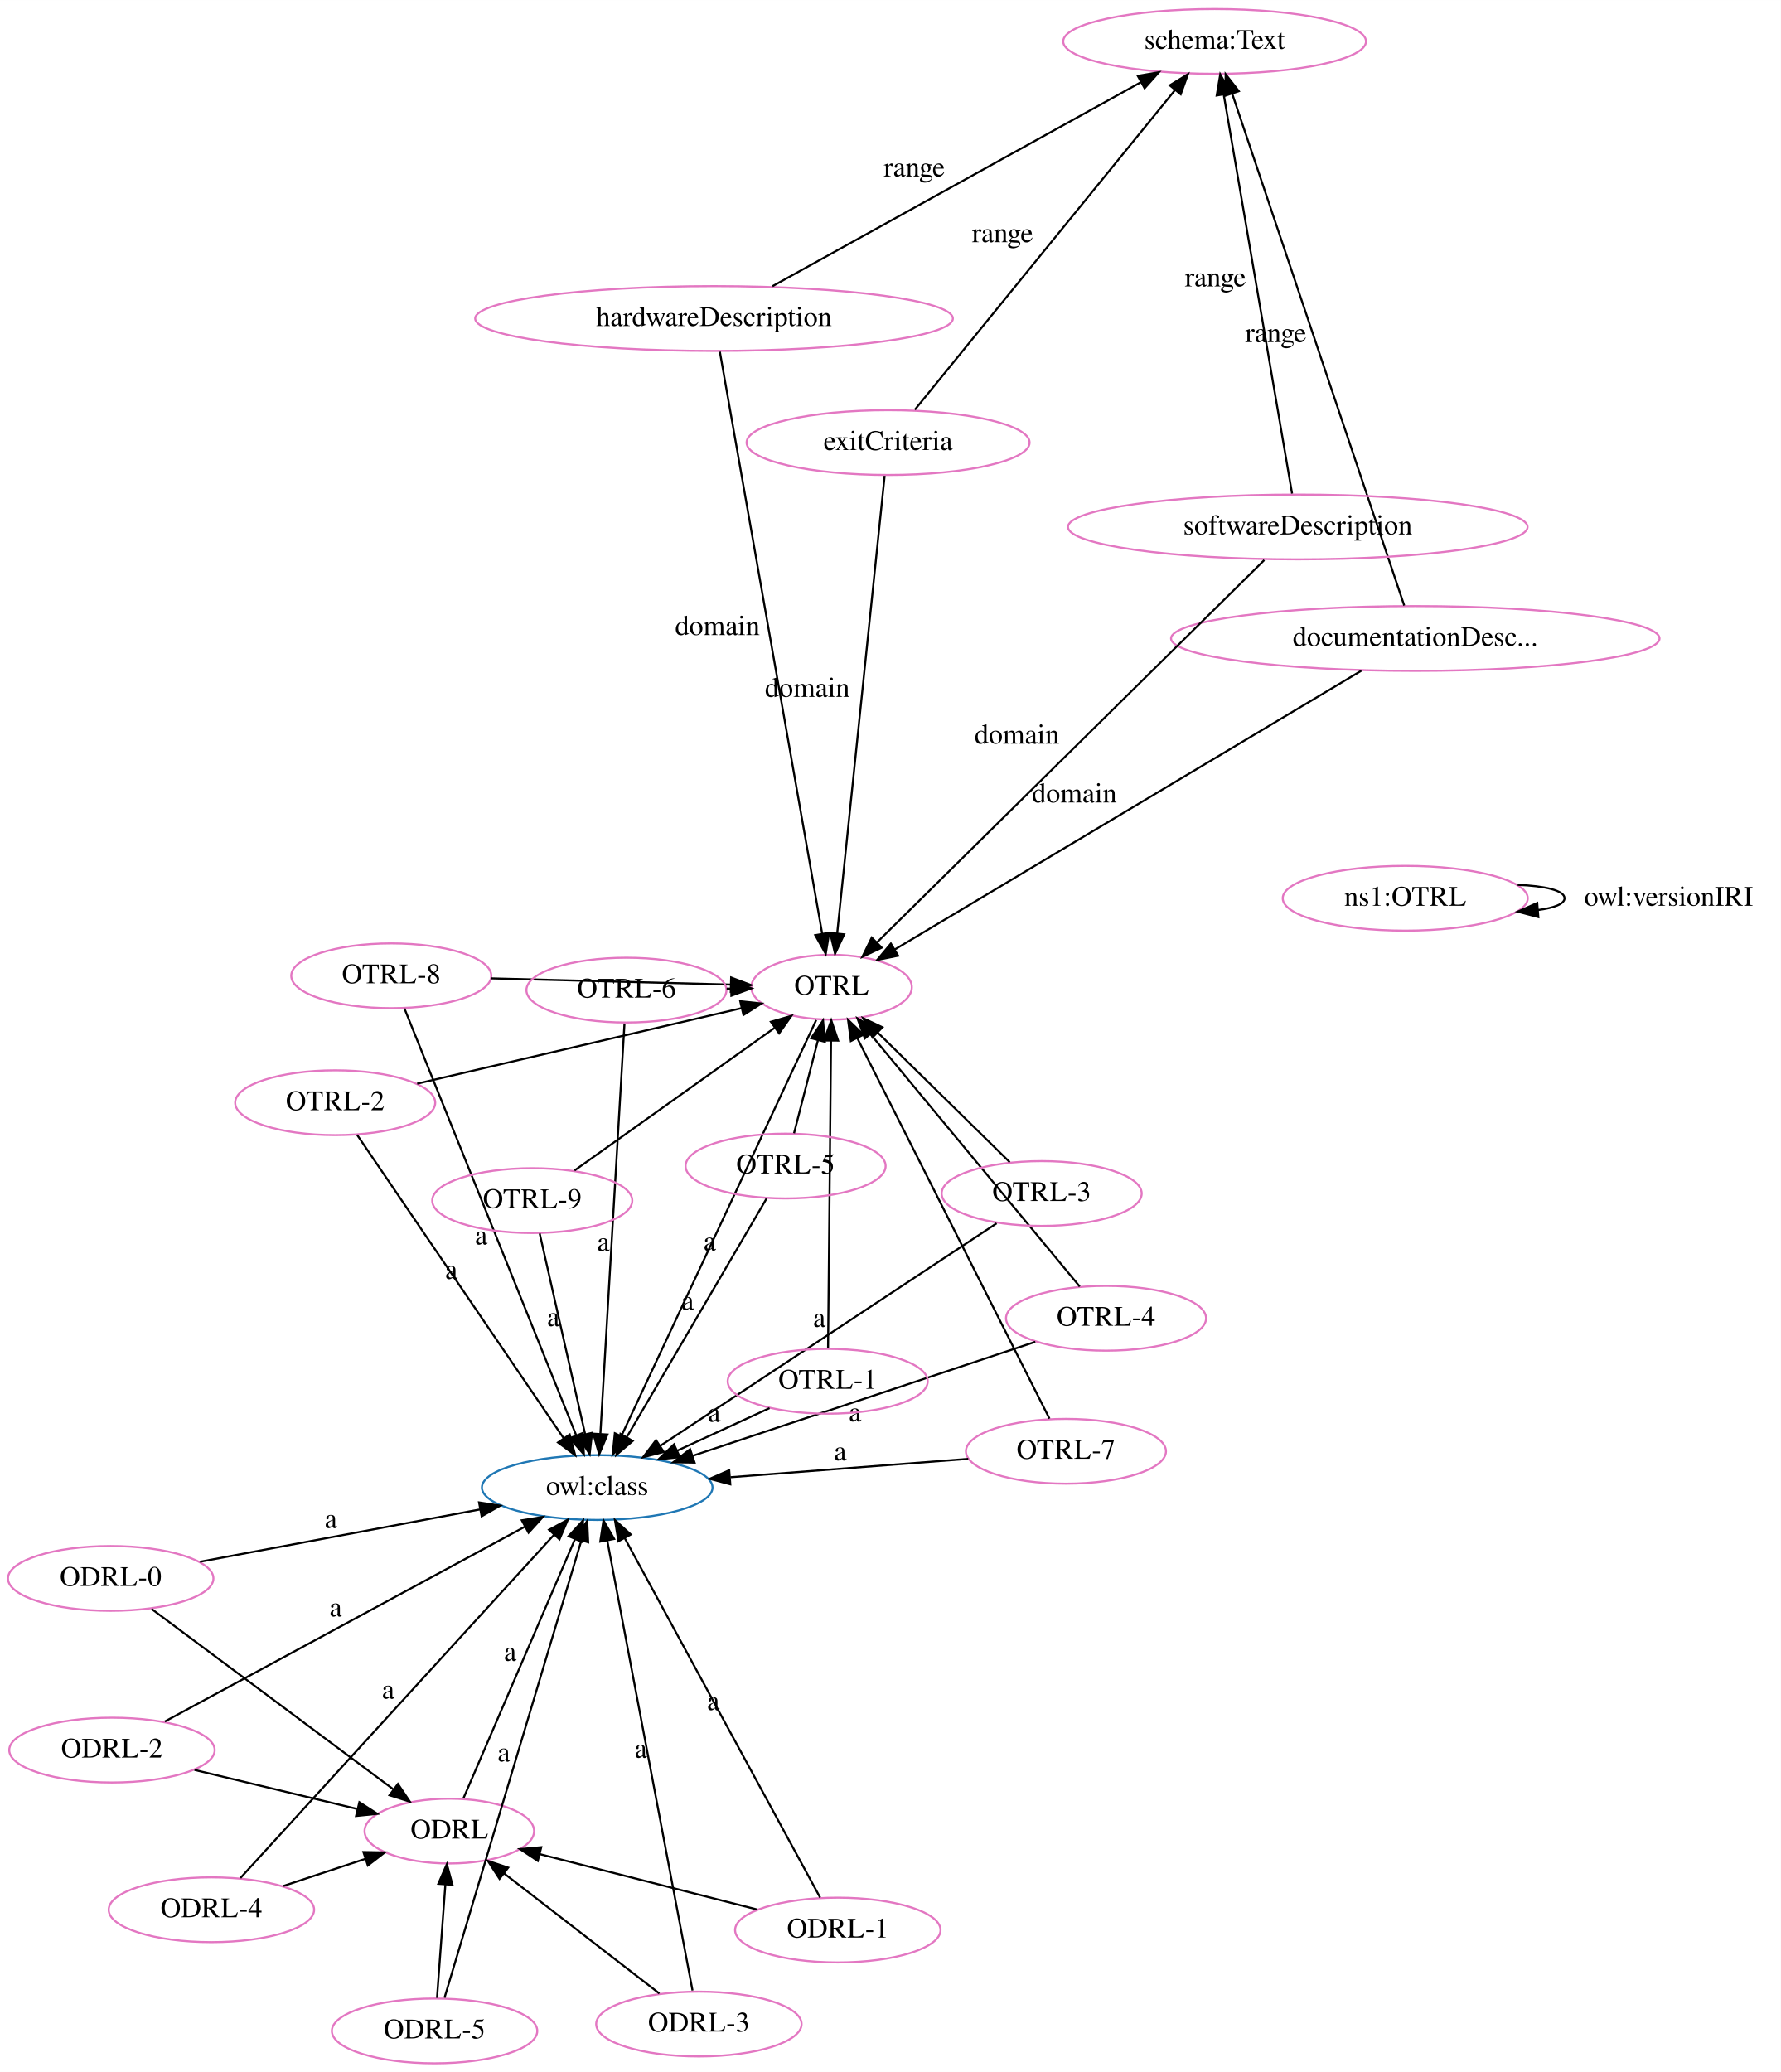
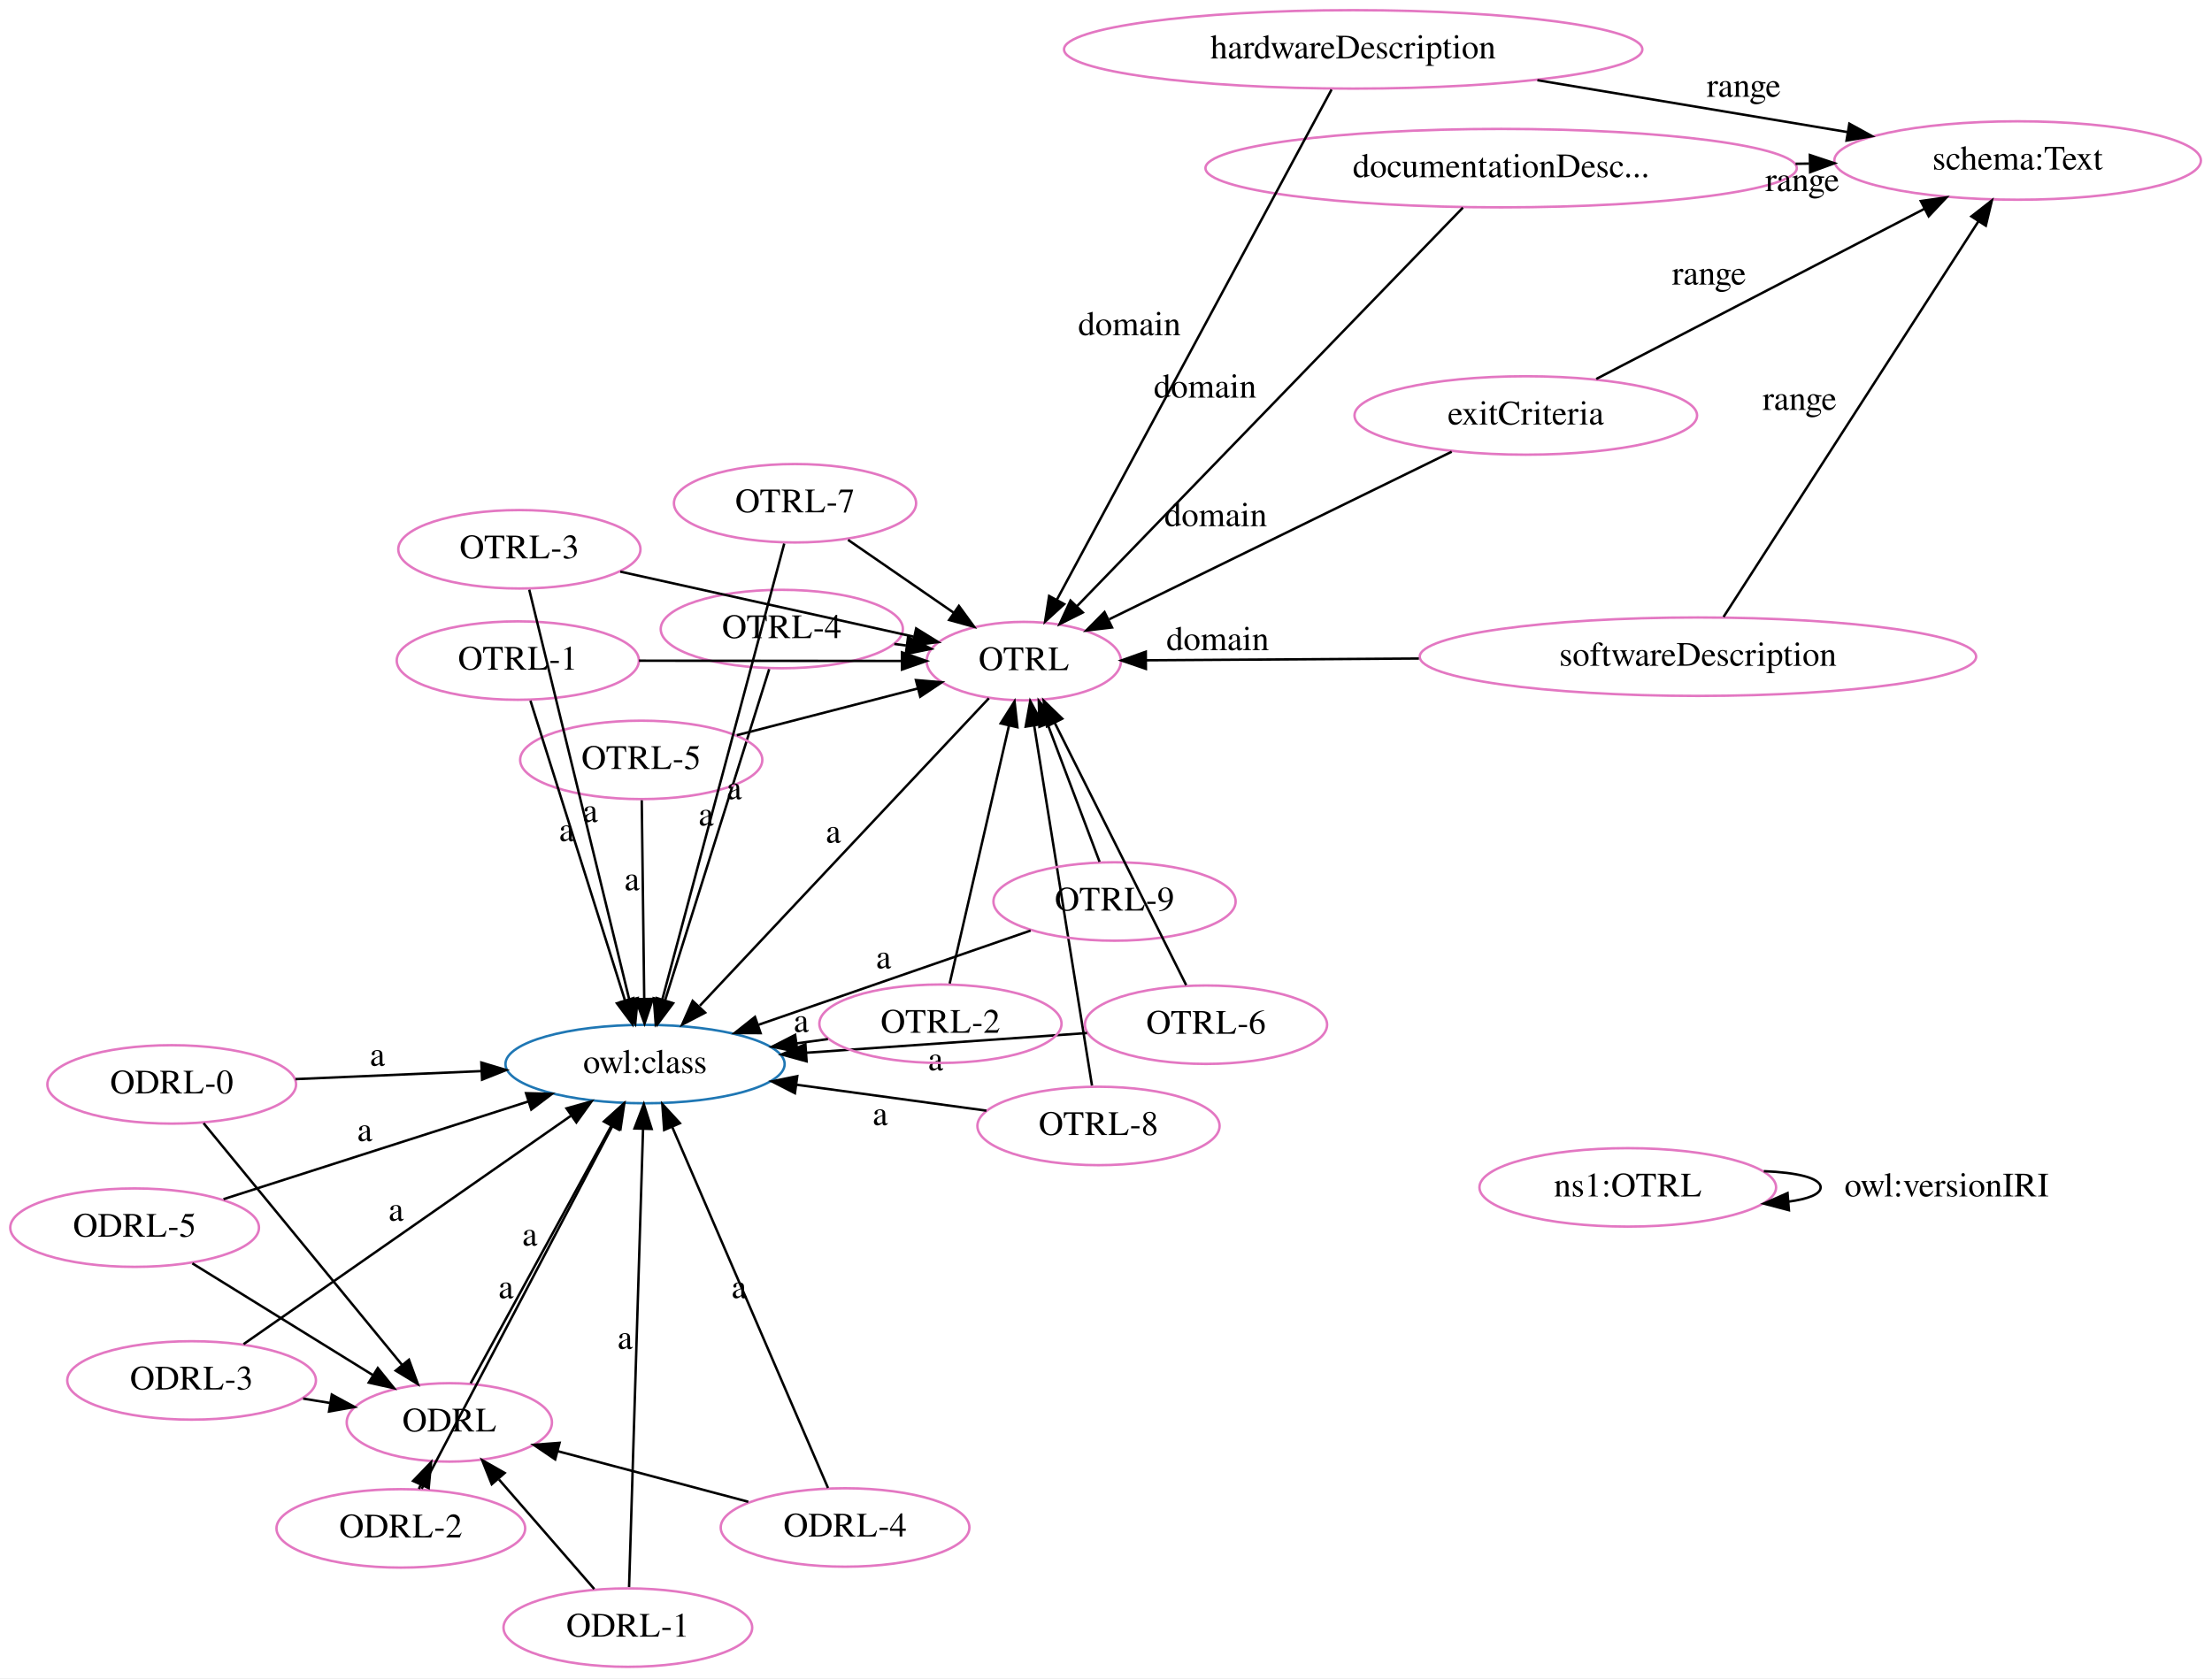
- <svg xmlns="http://www.w3.org/2000/svg" width="881pt" height="1025pt" viewBox="0.00 0.00 881.05 1025.00">
-   <g id="graph0" class="graph" transform="scale(1 1) rotate(0) translate(4 1021)">
-     <polygon fill="white" stroke="transparent" points="-4,4 -4,-1021 877.05,-1021 877.05,4 -4,4" />
+ <svg xmlns="http://www.w3.org/2000/svg" width="904pt" height="686pt" viewBox="0.00 0.00 904.00 686.00">
+   <g id="graph0" class="graph" transform="scale(1 1) rotate(0) translate(4 682)">
+     <polygon fill="white" stroke="transparent" points="-4,4 -4,-682 900,-682 900,4 -4,4" />
    <g id="node1" class="node">
-       <ellipse fill="none" stroke="#1f77b4" cx="291.47" cy="-285.12" rx="57.05" ry="16.03" />
-       <text text-anchor="middle" x="291.47" y="-281.42" font-family="Times,serif" font-size="14.00">owl:class</text>
+       <ellipse fill="none" stroke="#e377c2" cx="179.63" cy="-100.57" rx="41.94" ry="16.03" />
+       <text text-anchor="middle" x="179.63" y="-96.87" font-family="Times,serif" font-size="14.00">ODRL</text>
+     </g>
+     <g id="node3" class="node">
+       <ellipse fill="none" stroke="#1f77b4" cx="259.62" cy="-247.05" rx="57.05" ry="16.03" />
+       <text text-anchor="middle" x="259.62" y="-243.35" font-family="Times,serif" font-size="14.00">owl:class</text>
+     </g>
+     <g id="edge25" class="edge">
+       <path fill="none" stroke="black" d="M188.34,-116.52C202.15,-141.81 229.19,-191.34 245.71,-221.58" />
+       <polygon fill="black" stroke="black" points="242.81,-223.57 250.67,-230.67 248.95,-220.21 242.81,-223.57" />
+       <text text-anchor="middle" x="212.53" y="-172.85" font-family="Times,serif" font-size="14.00">a</text>
    </g>
    <g id="node2" class="node">
-       <ellipse fill="none" stroke="#e377c2" cx="407.42" cy="-532.63" rx="39.7" ry="16.03" />
-       <text text-anchor="middle" x="407.42" y="-528.93" font-family="Times,serif" font-size="14.00">OTRL</text>
+       <ellipse fill="none" stroke="#e377c2" cx="414.41" cy="-411.77" rx="39.7" ry="16.03" />
+       <text text-anchor="middle" x="414.41" y="-408.07" font-family="Times,serif" font-size="14.00">OTRL</text>
+     </g>
+     <g id="edge35" class="edge">
+       <path fill="none" stroke="black" d="M400.13,-396.57C373.1,-367.81 314.32,-305.26 282.01,-270.88" />
+       <polygon fill="black" stroke="black" points="284.17,-268.07 274.78,-263.18 279.07,-272.86 284.17,-268.07" />
+       <text text-anchor="middle" x="336.57" y="-337.52" font-family="Times,serif" font-size="14.00">a</text>
+     </g>
+     <g id="node4" class="node">
+       <ellipse fill="none" stroke="#e377c2" cx="820.56" cy="-616.39" rx="74.91" ry="16.03" />
+       <text text-anchor="middle" x="820.56" y="-612.69" font-family="Times,serif" font-size="14.00">schema:Text</text>
+     </g>
+     <g id="node5" class="node">
+       <ellipse fill="none" stroke="#e377c2" cx="609.48" cy="-613.27" rx="120.83" ry="16.03" />
+       <text text-anchor="middle" x="609.48" y="-609.57" font-family="Times,serif" font-size="14.00">documentationDesc...</text>
+     </g>
+     <g id="edge24" class="edge">
+       <path fill="none" stroke="black" d="M593.85,-597.12C559.2,-561.32 475.86,-475.25 436.16,-434.23" />
+       <polygon fill="black" stroke="black" points="438.52,-431.64 429.05,-426.89 433.49,-436.51 438.52,-431.64" />
+       <text text-anchor="middle" x="488.5" y="-519.48" font-family="Times,serif" font-size="14.00">domain</text>
+     </g>
+     <g id="edge22" class="edge">
+       <path fill="none" stroke="black" d="M729.82,-615.05C731.66,-615.07 733.5,-615.1 735.34,-615.13" />
+       <polygon fill="black" stroke="black" points="735.66,-618.63 745.71,-615.28 735.77,-611.63 735.66,-618.63" />
+       <text text-anchor="middle" x="732.58" y="-603.89" font-family="Times,serif" font-size="14.00">range</text>
+     </g>
+     <g id="node6" class="node">
+       <ellipse fill="none" stroke="#e377c2" cx="315.51" cy="-424.87" rx="49.49" ry="16.03" />
+       <text text-anchor="middle" x="315.51" y="-421.17" font-family="Times,serif" font-size="14.00">OTRL-4</text>
+     </g>
+     <g id="edge7" class="edge">
+       <path fill="none" stroke="black" d="M361.49,-418.78C363.06,-418.57 364.64,-418.36 366.22,-418.15" />
+       <polygon fill="black" stroke="black" points="367.1,-421.57 376.55,-416.79 366.18,-414.63 367.1,-421.57" />
+     </g>
+     <g id="edge2" class="edge">
+       <path fill="none" stroke="black" d="M310.35,-408.46C300.62,-377.5 279.47,-310.23 267.79,-273.05" />
+       <polygon fill="black" stroke="black" points="271.1,-271.91 264.76,-263.42 264.42,-274.01 271.1,-271.91" />
+       <text text-anchor="middle" x="284.57" y="-344.56" font-family="Times,serif" font-size="14.00">a</text>
+     </g>
+     <g id="node7" class="node">
+       <ellipse fill="none" stroke="#e377c2" cx="51.02" cy="-180.18" rx="50.82" ry="16.03" />
+       <text text-anchor="middle" x="51.02" y="-176.48" font-family="Times,serif" font-size="14.00">ODRL-5</text>
+     </g>
+     <g id="edge32" class="edge">
+       <path fill="none" stroke="black" d="M74.61,-165.58C95.35,-152.74 125.69,-133.95 148.44,-119.88" />
+       <polygon fill="black" stroke="black" points="150.39,-122.78 157.05,-114.54 146.71,-116.83 150.39,-122.78" />
+     </g>
+     <g id="edge4" class="edge">
+       <path fill="none" stroke="black" d="M87.35,-191.83C121.86,-202.89 173.94,-219.58 211.8,-231.72" />
+       <polygon fill="black" stroke="black" points="210.99,-235.14 221.58,-234.86 213.13,-228.47 210.99,-235.14" />
+       <text text-anchor="middle" x="145.08" y="-215.57" font-family="Times,serif" font-size="14.00">a</text>
+     </g>
+     <g id="node8" class="node">
+       <ellipse fill="none" stroke="#e377c2" cx="619.56" cy="-512.17" rx="70.01" ry="16.03" />
+       <text text-anchor="middle" x="619.56" y="-508.47" font-family="Times,serif" font-size="14.00">exitCriteria</text>
+     </g>
+     <g id="edge18" class="edge">
+       <path fill="none" stroke="black" d="M589.29,-497.36C551.99,-479.1 488.74,-448.15 449.4,-428.9" />
+       <polygon fill="black" stroke="black" points="450.46,-425.52 439.94,-424.27 447.39,-431.81 450.46,-425.52" />
+       <text text-anchor="middle" x="492.85" y="-466.93" font-family="Times,serif" font-size="14.00">domain</text>
+     </g>
+     <g id="edge34" class="edge">
+       <path fill="none" stroke="black" d="M648.36,-527.1C683.63,-545.39 743.49,-576.43 782.52,-596.67" />
+       <polygon fill="black" stroke="black" points="781,-599.82 791.49,-601.31 784.22,-593.6 781,-599.82" />
+       <text text-anchor="middle" x="694.44" y="-565.69" font-family="Times,serif" font-size="14.00">range</text>
+     </g>
+     <g id="node9" class="node">
+       <ellipse fill="none" stroke="#e377c2" cx="661.24" cy="-196.64" rx="60.62" ry="16.03" />
+       <text text-anchor="middle" x="661.24" y="-192.94" font-family="Times,serif" font-size="14.00">ns1:OTRL</text>
+     </g>
+     <g id="edge29" class="edge">
+       <path fill="none" stroke="black" d="M716.84,-203.27C730.17,-202.75 740.05,-200.54 740.05,-196.64 740.05,-193.81 734.83,-191.86 726.87,-190.81" />
+       <polygon fill="black" stroke="black" points="727.09,-187.32 716.84,-190.01 726.53,-194.3 727.09,-187.32" />
+       <text text-anchor="middle" x="791.55" y="-192.94" font-family="Times,serif" font-size="14.00">owl:versionIRI</text>
+     </g>
+     <g id="node10" class="node">
+       <ellipse fill="none" stroke="#e377c2" cx="689.91" cy="-413.57" rx="113.69" ry="16.03" />
+       <text text-anchor="middle" x="689.91" y="-409.87" font-family="Times,serif" font-size="14.00">softwareDescription</text>
+     </g>
+     <g id="edge37" class="edge">
+       <path fill="none" stroke="black" d="M575.87,-412.83C537.03,-412.57 495.6,-412.3 464.44,-412.1" />
+       <polygon fill="black" stroke="black" points="464.3,-408.6 454.28,-412.03 464.26,-415.6 464.3,-408.6" />
+       <text text-anchor="middle" x="493.65" y="-416.26" font-family="Times,serif" font-size="14.00">domain</text>
+     </g>
+     <g id="edge19" class="edge">
+       <path fill="none" stroke="black" d="M700.38,-429.83C723.17,-465.21 777.4,-549.39 804.53,-591.5" />
+       <polygon fill="black" stroke="black" points="801.68,-593.54 810.04,-600.06 807.56,-589.75 801.68,-593.54" />
+       <text text-anchor="middle" x="731.46" y="-514.46" font-family="Times,serif" font-size="14.00">range</text>
+     </g>
+     <g id="node11" class="node">
+       <ellipse fill="none" stroke="#e377c2" cx="258.06" cy="-371.38" rx="49.49" ry="16.03" />
+       <text text-anchor="middle" x="258.06" y="-367.68" font-family="Times,serif" font-size="14.00">OTRL-5</text>
+     </g>
+     <g id="edge31" class="edge">
+       <path fill="none" stroke="black" d="M297.11,-381.47C319.57,-387.27 347.82,-394.57 370.98,-400.55" />
+       <polygon fill="black" stroke="black" points="370.33,-404 380.89,-403.11 372.08,-397.22 370.33,-404" />
+     </g>
+     <g id="edge27" class="edge">
+       <path fill="none" stroke="black" d="M258.27,-354.87C258.53,-334.16 258.97,-298.37 259.28,-273.74" />
+       <polygon fill="black" stroke="black" points="262.78,-273.67 259.41,-263.63 255.78,-273.58 262.78,-273.67" />
+       <text text-anchor="middle" x="254.27" y="-318.11" font-family="Times,serif" font-size="14.00">a</text>
+     </g>
+     <g id="node12" class="node">
+       <ellipse fill="none" stroke="#e377c2" cx="341.36" cy="-57.62" rx="50.82" ry="16.03" />
+       <text text-anchor="middle" x="341.36" y="-53.92" font-family="Times,serif" font-size="14.00">ODRL-4</text>
+     </g>
+     <g id="edge23" class="edge">
+       <path fill="none" stroke="black" d="M301.8,-68.13C278.21,-74.39 248.21,-82.36 223.84,-88.83" />
+       <polygon fill="black" stroke="black" points="222.89,-85.46 214.12,-91.41 224.69,-92.22 222.89,-85.46" />
+     </g>
+     <g id="edge28" class="edge">
+       <path fill="none" stroke="black" d="M334.39,-73.77C320.19,-106.68 287.8,-181.74 270.69,-221.4" />
+       <polygon fill="black" stroke="black" points="267.43,-220.1 266.68,-230.67 273.86,-222.88 267.43,-220.1" />
+       <text text-anchor="middle" x="298.04" y="-151.39" font-family="Times,serif" font-size="14.00">a</text>
+     </g>
+     <g id="node13" class="node">
+       <ellipse fill="none" stroke="#e377c2" cx="320.91" cy="-476.29" rx="49.49" ry="16.03" />
+       <text text-anchor="middle" x="320.91" y="-472.59" font-family="Times,serif" font-size="14.00">OTRL-7</text>
+     </g>
+     <g id="edge30" class="edge">
+       <path fill="none" stroke="black" d="M342.59,-461.32C355.46,-452.45 371.92,-441.09 385.84,-431.49" />
+       <polygon fill="black" stroke="black" points="387.88,-434.33 394.12,-425.77 383.9,-428.57 387.88,-434.33" />
+     </g>
+     <g id="edge9" class="edge">
+       <path fill="none" stroke="black" d="M316.5,-459.8C305.99,-420.48 279.37,-320.92 266.62,-273.26" />
+       <polygon fill="black" stroke="black" points="269.95,-272.14 263.98,-263.39 263.19,-273.95 269.95,-272.14" />
+       <text text-anchor="middle" x="296.06" y="-355.33" font-family="Times,serif" font-size="14.00">a</text>
+     </g>
+     <g id="node14" class="node">
+       <ellipse fill="none" stroke="#e377c2" cx="444.93" cy="-221.75" rx="49.49" ry="16.03" />
+       <text text-anchor="middle" x="444.93" y="-218.05" font-family="Times,serif" font-size="14.00">OTRL-8</text>
+     </g>
+     <g id="edge3" class="edge">
+       <path fill="none" stroke="black" d="M442.27,-238.28C436.97,-271.28 425.04,-345.58 418.65,-385.39" />
+       <polygon fill="black" stroke="black" points="415.17,-384.99 417.04,-395.42 422.08,-386.1 415.17,-384.99" />
+     </g>
+     <g id="edge13" class="edge">
+       <path fill="none" stroke="black" d="M399.12,-228C375.65,-231.21 346.75,-235.15 321.35,-238.62" />
+       <polygon fill="black" stroke="black" points="320.87,-235.15 311.44,-239.97 321.82,-242.09 320.87,-235.15" />
+       <text text-anchor="middle" x="355.73" y="-222.11" font-family="Times,serif" font-size="14.00">a</text>
+     </g>
+     <g id="node15" class="node">
+       <ellipse fill="none" stroke="#e377c2" cx="252.59" cy="-16.69" rx="50.82" ry="16.03" />
+       <text text-anchor="middle" x="252.59" y="-12.99" font-family="Times,serif" font-size="14.00">ODRL-1</text>
+     </g>
+     <g id="edge10" class="edge">
+       <path fill="none" stroke="black" d="M238.86,-32.47C227.89,-45.08 212.35,-62.95 199.93,-77.23" />
+       <polygon fill="black" stroke="black" points="196.97,-75.3 193.05,-85.14 202.25,-79.9 196.97,-75.3" />
+     </g>
+     <g id="edge14" class="edge">
+       <path fill="none" stroke="black" d="M253.09,-33.26C254.3,-72.69 257.34,-172.39 258.8,-220.41" />
+       <polygon fill="black" stroke="black" points="255.31,-220.74 259.11,-230.63 262.31,-220.53 255.31,-220.74" />
+       <text text-anchor="middle" x="251.45" y="-130.63" font-family="Times,serif" font-size="14.00">a</text>
+     </g>
+     <g id="node16" class="node">
+       <ellipse fill="none" stroke="#e377c2" cx="451.49" cy="-313.5" rx="49.49" ry="16.03" />
+       <text text-anchor="middle" x="451.49" y="-309.8" font-family="Times,serif" font-size="14.00">OTRL-9</text>
+     </g>
+     <g id="edge26" class="edge">
+       <path fill="none" stroke="black" d="M445.37,-329.73C439.6,-345.02 430.86,-368.18 424.14,-386" />
+       <polygon fill="black" stroke="black" points="420.8,-384.93 420.54,-395.52 427.35,-387.4 420.8,-384.93" />
    </g>
    <g id="edge33" class="edge">
-       <path fill="none" stroke="black" d="M399.81,-516.39C380.12,-474.35 327.33,-361.68 303.48,-310.74" />
-       <polygon fill="black" stroke="black" points="306.52,-308.99 299.11,-301.42 300.18,-311.96 306.52,-308.99" />
-       <text text-anchor="middle" x="347.14" y="-402.37" font-family="Times,serif" font-size="14.00">a</text>
-     </g>
-     <g id="node3" class="node">
-       <ellipse fill="none" stroke="#e377c2" cx="218.3" cy="-115.16" rx="41.94" ry="16.03" />
-       <text text-anchor="middle" x="218.3" y="-111.46" font-family="Times,serif" font-size="14.00">ODRL</text>
+       <path fill="none" stroke="black" d="M417.19,-301.62C386.19,-290.88 340.29,-274.99 306.02,-263.12" />
+       <polygon fill="black" stroke="black" points="306.83,-259.7 296.24,-259.73 304.54,-266.31 306.83,-259.7" />
+       <text text-anchor="middle" x="357.11" y="-286.17" font-family="Times,serif" font-size="14.00">a</text>
+     </g>
+     <g id="node17" class="node">
+       <ellipse fill="none" stroke="#e377c2" cx="549.02" cy="-661.81" rx="118.17" ry="16.03" />
+       <text text-anchor="middle" x="549.02" y="-658.11" font-family="Times,serif" font-size="14.00">hardwareDescription</text>
+     </g>
+     <g id="edge5" class="edge">
+       <path fill="none" stroke="black" d="M540.19,-645.4C517.22,-602.74 455.5,-488.09 427.98,-436.97" />
+       <polygon fill="black" stroke="black" points="430.92,-435.06 423.1,-427.91 424.76,-438.38 430.92,-435.06" />
+       <text text-anchor="middle" x="457.58" y="-544.99" font-family="Times,serif" font-size="14.00">domain</text>
+     </g>
+     <g id="edge15" class="edge">
+       <path fill="none" stroke="black" d="M624.3,-649.22C663.92,-642.59 712.18,-634.52 750.93,-628.03" />
+       <polygon fill="black" stroke="black" points="751.79,-631.44 761.08,-626.34 750.64,-624.54 751.79,-631.44" />
+       <text text-anchor="middle" x="708.61" y="-642.43" font-family="Times,serif" font-size="14.00">range</text>
+     </g>
+     <g id="node18" class="node">
+       <ellipse fill="none" stroke="#e377c2" cx="159.81" cy="-57.25" rx="50.82" ry="16.03" />
+       <text text-anchor="middle" x="159.81" y="-53.55" font-family="Times,serif" font-size="14.00">ODRL-2</text>
+     </g>
+     <g id="edge11" class="edge">
+       <path fill="none" stroke="black" d="M167.19,-73.38C167.44,-73.94 167.7,-74.5 167.96,-75.06" />
+       <polygon fill="black" stroke="black" points="164.83,-76.64 172.18,-84.28 171.2,-73.73 164.83,-76.64" />
+     </g>
+     <g id="edge16" class="edge">
+       <path fill="none" stroke="black" d="M168.32,-73.44C185.7,-106.49 225.4,-181.99 246.26,-221.65" />
+       <polygon fill="black" stroke="black" points="243.38,-223.69 251.13,-230.91 249.57,-220.43 243.38,-223.69" />
+       <text text-anchor="middle" x="202.79" y="-151.34" font-family="Times,serif" font-size="14.00">a</text>
+     </g>
+     <g id="node19" class="node">
+       <ellipse fill="none" stroke="#e377c2" cx="488.87" cy="-263.14" rx="49.49" ry="16.03" />
+       <text text-anchor="middle" x="488.87" y="-259.44" font-family="Times,serif" font-size="14.00">OTRL-6</text>
+     </g>
+     <g id="edge6" class="edge">
+       <path fill="none" stroke="black" d="M480.76,-279.33C467.84,-305.13 442.46,-355.77 427.11,-386.41" />
+       <polygon fill="black" stroke="black" points="423.86,-385.1 422.51,-395.6 430.12,-388.23 423.86,-385.1" />
+     </g>
+     <g id="edge17" class="edge">
+       <path fill="none" stroke="black" d="M440.25,-259.73C406.85,-257.38 362.11,-254.24 325.51,-251.67" />
+       <polygon fill="black" stroke="black" points="325.64,-248.17 315.42,-250.97 325.15,-255.16 325.64,-248.17" />
+       <text text-anchor="middle" x="378.38" y="-244.5" font-family="Times,serif" font-size="14.00">a</text>
+     </g>
+     <g id="node20" class="node">
+       <ellipse fill="none" stroke="#e377c2" cx="380.34" cy="-263.54" rx="49.49" ry="16.03" />
+       <text text-anchor="middle" x="380.34" y="-259.84" font-family="Times,serif" font-size="14.00">OTRL-2</text>
    </g>
    <g id="edge39" class="edge">
-       <path fill="none" stroke="black" d="M225.31,-131.45C238.1,-161.15 265.27,-224.26 280.51,-259.67" />
-       <polygon fill="black" stroke="black" points="277.31,-261.07 284.48,-268.87 283.74,-258.3 277.31,-261.07" />
-       <text text-anchor="middle" x="248.41" y="-199.36" font-family="Times,serif" font-size="14.00">a</text>
-     </g>
-     <g id="node4" class="node">
-       <ellipse fill="none" stroke="#e377c2" cx="435.38" cy="-802.08" rx="70.01" ry="16.03" />
-       <text text-anchor="middle" x="435.38" y="-798.38" font-family="Times,serif" font-size="14.00">exitCriteria</text>
-     </g>
-     <g id="edge23" class="edge">
-       <path fill="none" stroke="black" d="M433.67,-785.63C428.99,-740.53 415.93,-614.62 410.19,-559.29" />
-       <polygon fill="black" stroke="black" points="413.65,-558.79 409.14,-549.21 406.69,-559.52 413.65,-558.79" />
-       <text text-anchor="middle" x="395.43" y="-676.26" font-family="Times,serif" font-size="14.00">domain</text>
-     </g>
-     <g id="node8" class="node">
-       <ellipse fill="none" stroke="#e377c2" cx="596.92" cy="-1000.54" rx="74.91" ry="16.03" />
-       <text text-anchor="middle" x="596.92" y="-996.84" font-family="Times,serif" font-size="14.00">schema:Text</text>
-     </g>
-     <g id="edge25" class="edge">
-       <path fill="none" stroke="black" d="M448.6,-818.32C477.01,-853.22 544.01,-935.53 577.36,-976.5" />
-       <polygon fill="black" stroke="black" points="574.72,-978.81 583.75,-984.35 580.15,-974.39 574.72,-978.81" />
-       <text text-anchor="middle" x="491.98" y="-901.21" font-family="Times,serif" font-size="14.00">range</text>
-     </g>
-     <g id="node5" class="node">
-       <ellipse fill="none" stroke="#e377c2" cx="523.37" cy="-303.05" rx="49.49" ry="16.03" />
-       <text text-anchor="middle" x="523.37" y="-299.35" font-family="Times,serif" font-size="14.00">OTRL-7</text>
-     </g>
-     <g id="edge3" class="edge">
-       <path fill="none" stroke="black" d="M475.04,-299.31C440.95,-296.68 394.86,-293.11 357.4,-290.22" />
-       <polygon fill="black" stroke="black" points="357.32,-286.7 347.08,-289.42 356.78,-293.68 357.32,-286.7" />
-       <text text-anchor="middle" x="411.72" y="-298.57" font-family="Times,serif" font-size="14.00">a</text>
-     </g>
-     <g id="edge10" class="edge">
-       <path fill="none" stroke="black" d="M515.22,-319.2C495.3,-358.63 444.05,-460.1 420.11,-507.51" />
-       <polygon fill="black" stroke="black" points="416.95,-506 415.56,-516.51 423.2,-509.16 416.95,-506" />
-     </g>
-     <g id="node6" class="node">
-       <ellipse fill="none" stroke="#e377c2" cx="51.39" cy="-155.22" rx="50.82" ry="16.03" />
-       <text text-anchor="middle" x="51.39" y="-151.52" font-family="Times,serif" font-size="14.00">ODRL-2</text>
-     </g>
-     <g id="edge4" class="edge">
-       <path fill="none" stroke="black" d="M77.54,-169.37C120.7,-192.72 206.9,-239.36 255.68,-265.75" />
-       <polygon fill="black" stroke="black" points="254.16,-268.91 264.62,-270.59 257.49,-262.76 254.16,-268.91" />
-       <text text-anchor="middle" x="162.11" y="-221.36" font-family="Times,serif" font-size="14.00">a</text>
-     </g>
-     <g id="edge6" class="edge">
-       <path fill="none" stroke="black" d="M92.22,-145.42C116.56,-139.58 147.52,-132.15 172.67,-126.11" />
-       <polygon fill="black" stroke="black" points="173.79,-129.44 182.7,-123.7 172.16,-122.63 173.79,-129.44" />
-     </g>
-     <g id="node7" class="node">
-       <ellipse fill="none" stroke="#e377c2" cx="696.21" cy="-705.16" rx="120.83" ry="16.03" />
-       <text text-anchor="middle" x="696.21" y="-701.46" font-family="Times,serif" font-size="14.00">documentationDesc...</text>
-     </g>
-     <g id="edge9" class="edge">
-       <path fill="none" stroke="black" d="M669.55,-689.24C616.01,-657.25 495.62,-585.33 438.56,-551.23" />
-       <polygon fill="black" stroke="black" points="440.34,-548.22 429.96,-546.1 436.75,-554.23 440.34,-548.22" />
-       <text text-anchor="middle" x="527.56" y="-624.04" font-family="Times,serif" font-size="14.00">domain</text>
+       <path fill="none" stroke="black" d="M384.11,-279.97C389.97,-305.46 401.31,-354.77 408.33,-385.32" />
+       <polygon fill="black" stroke="black" points="404.97,-386.31 410.62,-395.27 411.79,-384.74 404.97,-386.31" />
+     </g>
+     <g id="edge20" class="edge">
+       <path fill="none" stroke="black" d="M334.35,-257.26C330.15,-256.69 325.86,-256.1 321.55,-255.51" />
+       <polygon fill="black" stroke="black" points="321.91,-252.03 311.52,-254.14 320.96,-258.96 321.91,-252.03" />
+       <text text-anchor="middle" x="323.45" y="-260.18" font-family="Times,serif" font-size="14.00">a</text>
+     </g>
+     <g id="node21" class="node">
+       <ellipse fill="none" stroke="#e377c2" cx="207.62" cy="-411.98" rx="49.49" ry="16.03" />
+       <text text-anchor="middle" x="207.62" y="-408.28" font-family="Times,serif" font-size="14.00">OTRL-1</text>
+     </g>
+     <g id="edge1" class="edge">
+       <path fill="none" stroke="black" d="M257.15,-411.93C289.6,-411.9 331.88,-411.86 364.42,-411.82" />
+       <polygon fill="black" stroke="black" points="364.63,-415.32 374.62,-411.81 364.62,-408.32 364.63,-415.32" />
+     </g>
+     <g id="edge38" class="edge">
+       <path fill="none" stroke="black" d="M212.79,-395.57C221.83,-366.92 240.54,-307.57 251.37,-273.2" />
+       <polygon fill="black" stroke="black" points="254.79,-273.99 254.46,-263.4 248.12,-271.88 254.79,-273.99" />
+       <text text-anchor="middle" x="227.58" y="-338.18" font-family="Times,serif" font-size="14.00">a</text>
+     </g>
+     <g id="node22" class="node">
+       <ellipse fill="none" stroke="#e377c2" cx="74.3" cy="-117.73" rx="50.82" ry="16.03" />
+       <text text-anchor="middle" x="74.3" y="-114.03" font-family="Times,serif" font-size="14.00">ODRL-3</text>
+     </g>
+     <g id="edge36" class="edge">
+       <path fill="none" stroke="black" d="M119.88,-110.3C123.5,-109.71 127.15,-109.12 130.79,-108.53" />
+       <polygon fill="black" stroke="black" points="131.6,-111.94 140.9,-106.88 130.47,-105.03 131.6,-111.94" />
    </g>
    <g id="edge40" class="edge">
-       <path fill="none" stroke="black" d="M690.73,-721.47C674.35,-770.18 625.68,-914.98 605.67,-974.53" />
-       <polygon fill="black" stroke="black" points="602.25,-973.7 602.38,-984.29 608.89,-975.93 602.25,-973.7" />
-       <text text-anchor="middle" x="627.2" y="-851.8" font-family="Times,serif" font-size="14.00">range</text>
-     </g>
-     <g id="node9" class="node">
-       <ellipse fill="none" stroke="#e377c2" cx="691.24" cy="-576.64" rx="60.62" ry="16.03" />
-       <text text-anchor="middle" x="691.24" y="-572.94" font-family="Times,serif" font-size="14.00">ns1:OTRL</text>
+       <path fill="none" stroke="black" d="M95.55,-132.57C128.39,-155.48 191.56,-199.56 229.21,-225.83" />
+       <polygon fill="black" stroke="black" points="227.54,-228.94 237.75,-231.79 231.55,-223.2 227.54,-228.94" />
+       <text text-anchor="middle" x="157.88" y="-183" font-family="Times,serif" font-size="14.00">a</text>
+     </g>
+     <g id="node23" class="node">
+       <ellipse fill="none" stroke="#e377c2" cx="66.18" cy="-238.73" rx="50.82" ry="16.03" />
+       <text text-anchor="middle" x="66.18" y="-235.03" font-family="Times,serif" font-size="14.00">ODRL-0</text>
+     </g>
+     <g id="edge8" class="edge">
+       <path fill="none" stroke="black" d="M79.2,-222.88C99.12,-198.62 137.28,-152.15 160.39,-123.99" />
+       <polygon fill="black" stroke="black" points="163.13,-126.18 166.77,-116.23 157.72,-121.74 163.13,-126.18" />
+     </g>
+     <g id="edge41" class="edge">
+       <path fill="none" stroke="black" d="M116.75,-240.9C139.97,-241.9 167.82,-243.1 192.75,-244.17" />
+       <polygon fill="black" stroke="black" points="192.72,-247.67 202.86,-244.61 193.02,-240.68 192.72,-247.67" />
+       <text text-anchor="middle" x="150.25" y="-246.34" font-family="Times,serif" font-size="14.00">a</text>
+     </g>
+     <g id="node24" class="node">
+       <ellipse fill="none" stroke="#e377c2" cx="208.26" cy="-457.47" rx="49.49" ry="16.03" />
+       <text text-anchor="middle" x="208.26" y="-453.77" font-family="Times,serif" font-size="14.00">OTRL-3</text>
+     </g>
+     <g id="edge12" class="edge">
+       <path fill="none" stroke="black" d="M249.48,-448.34C284.13,-440.65 333.58,-429.69 369.28,-421.78" />
+       <polygon fill="black" stroke="black" points="370.42,-425.11 379.43,-419.53 368.91,-418.28 370.42,-425.11" />
    </g>
    <g id="edge21" class="edge">
-       <path fill="none" stroke="black" d="M746.84,-583.27C760.17,-582.75 770.05,-580.54 770.05,-576.64 770.05,-573.81 764.83,-571.86 756.87,-570.81" />
-       <polygon fill="black" stroke="black" points="757.09,-567.32 746.84,-570.01 756.53,-574.3 757.09,-567.32" />
-       <text text-anchor="middle" x="821.55" y="-572.94" font-family="Times,serif" font-size="14.00">owl:versionIRI</text>
-     </g>
-     <g id="node10" class="node">
-       <ellipse fill="none" stroke="#e377c2" cx="410.5" cy="-66.19" rx="50.82" ry="16.03" />
-       <text text-anchor="middle" x="410.5" y="-62.49" font-family="Times,serif" font-size="14.00">ODRL-1</text>
-     </g>
-     <g id="edge26" class="edge">
-       <path fill="none" stroke="black" d="M401.75,-82.29C381.2,-120.09 329.74,-214.73 305.07,-260.1" />
-       <polygon fill="black" stroke="black" points="301.94,-258.54 300.24,-269 308.09,-261.88 301.94,-258.54" />
-       <text text-anchor="middle" x="348.91" y="-175" font-family="Times,serif" font-size="14.00">a</text>
-     </g>
-     <g id="edge2" class="edge">
-       <path fill="none" stroke="black" d="M370.68,-76.34C339.29,-84.34 295.53,-95.48 262.95,-103.78" />
-       <polygon fill="black" stroke="black" points="262.06,-100.4 253.23,-106.26 263.78,-107.18 262.06,-100.4" />
-     </g>
-     <g id="node11" class="node">
-       <ellipse fill="none" stroke="#e377c2" cx="543.21" cy="-368.85" rx="49.49" ry="16.03" />
-       <text text-anchor="middle" x="543.21" y="-365.15" font-family="Times,serif" font-size="14.00">OTRL-4</text>
-     </g>
-     <g id="edge8" class="edge">
-       <path fill="none" stroke="black" d="M508.21,-357.2C464.1,-342.53 388.1,-317.26 338.83,-300.87" />
-       <polygon fill="black" stroke="black" points="339.64,-297.45 329.05,-297.62 337.43,-304.1 339.64,-297.45" />
-       <text text-anchor="middle" x="419.02" y="-317.84" font-family="Times,serif" font-size="14.00">a</text>
-     </g>
-     <g id="edge37" class="edge">
-       <path fill="none" stroke="black" d="M530.19,-384.55C506.2,-413.48 454.92,-475.34 426.82,-509.24" />
-       <polygon fill="black" stroke="black" points="423.89,-507.28 420.2,-517.22 429.28,-511.75 423.89,-507.28" />
-     </g>
-     <g id="node12" class="node">
-       <ellipse fill="none" stroke="#e377c2" cx="349.26" cy="-863.45" rx="118.17" ry="16.03" />
-       <text text-anchor="middle" x="349.26" y="-859.75" font-family="Times,serif" font-size="14.00">hardwareDescription</text>
-     </g>
-     <g id="edge34" class="edge">
-       <path fill="none" stroke="black" d="M352.14,-847.04C361.52,-793.69 391.22,-624.78 402.77,-559.11" />
-       <polygon fill="black" stroke="black" points="406.23,-559.59 404.52,-549.14 399.34,-558.38 406.23,-559.59" />
-       <text text-anchor="middle" x="350.96" y="-706.88" font-family="Times,serif" font-size="14.00">domain</text>
-     </g>
-     <g id="edge5" class="edge">
-       <path fill="none" stroke="black" d="M378.16,-879.44C423.44,-904.51 511.06,-953.01 560.57,-980.42" />
-       <polygon fill="black" stroke="black" points="558.9,-983.5 569.35,-985.28 562.29,-977.37 558.9,-983.5" />
-       <text text-anchor="middle" x="448.36" y="-933.73" font-family="Times,serif" font-size="14.00">range</text>
-     </g>
-     <g id="node13" class="node">
-       <ellipse fill="none" stroke="#e377c2" cx="50.77" cy="-240.15" rx="50.82" ry="16.03" />
-       <text text-anchor="middle" x="50.77" y="-236.45" font-family="Times,serif" font-size="14.00">ODRL-0</text>
-     </g>
-     <g id="edge27" class="edge">
-       <path fill="none" stroke="black" d="M94.92,-248.4C133.87,-255.67 190.91,-266.33 233.52,-274.29" />
-       <polygon fill="black" stroke="black" points="233,-277.76 243.48,-276.15 234.29,-270.88 233,-277.76" />
-       <text text-anchor="middle" x="159.72" y="-265.14" font-family="Times,serif" font-size="14.00">a</text>
-     </g>
-     <g id="edge13" class="edge">
-       <path fill="none" stroke="black" d="M70.98,-225.07C100.9,-202.74 157.08,-160.83 190.75,-135.71" />
-       <polygon fill="black" stroke="black" points="192.87,-138.49 198.79,-129.71 188.69,-132.88 192.87,-138.49" />
-     </g>
-     <g id="node14" class="node">
-       <ellipse fill="none" stroke="#e377c2" cx="511.36" cy="-430.57" rx="49.49" ry="16.03" />
-       <text text-anchor="middle" x="511.36" y="-426.87" font-family="Times,serif" font-size="14.00">OTRL-3</text>
-     </g>
-     <g id="edge28" class="edge">
-       <path fill="none" stroke="black" d="M489.07,-415.82C449.66,-389.75 367.61,-335.48 322.63,-305.73" />
-       <polygon fill="black" stroke="black" points="324.43,-302.72 314.15,-300.12 320.56,-308.56 324.43,-302.72" />
-       <text text-anchor="middle" x="401.35" y="-364.58" font-family="Times,serif" font-size="14.00">a</text>
-     </g>
-     <g id="edge38" class="edge">
-       <path fill="none" stroke="black" d="M495.57,-446.07C478.15,-463.18 449.95,-490.87 430.15,-510.31" />
-       <polygon fill="black" stroke="black" points="427.7,-507.82 423.01,-517.32 432.6,-512.81 427.7,-507.82" />
-     </g>
-     <g id="node15" class="node">
-       <ellipse fill="none" stroke="#e377c2" cx="405.51" cy="-337.67" rx="49.49" ry="16.03" />
-       <text text-anchor="middle" x="405.51" y="-333.97" font-family="Times,serif" font-size="14.00">OTRL-1</text>
-     </g>
-     <g id="edge29" class="edge">
-       <path fill="none" stroke="black" d="M376.74,-324.41C362.86,-318.02 345.99,-310.24 330.93,-303.31" />
-       <polygon fill="black" stroke="black" points="332.38,-300.12 321.84,-299.11 329.45,-306.48 332.38,-300.12" />
-       <text text-anchor="middle" x="349.34" y="-317.66" font-family="Times,serif" font-size="14.00">a</text>
-     </g>
-     <g id="edge16" class="edge">
-       <path fill="none" stroke="black" d="M405.67,-353.96C406,-387.65 406.76,-465.25 407.16,-506.21" />
-       <polygon fill="black" stroke="black" points="403.66,-506.29 407.26,-516.26 410.66,-506.22 403.66,-506.29" />
-     </g>
-     <g id="node16" class="node">
-       <ellipse fill="none" stroke="#e377c2" cx="189.58" cy="-538.29" rx="49.49" ry="16.03" />
-       <text text-anchor="middle" x="189.58" y="-534.59" font-family="Times,serif" font-size="14.00">OTRL-8</text>
-     </g>
-     <g id="edge30" class="edge">
-       <path fill="none" stroke="black" d="M196.11,-522.07C213.32,-479.3 260.05,-363.2 281.03,-311.07" />
-       <polygon fill="black" stroke="black" points="284.38,-312.12 284.87,-301.54 277.88,-309.51 284.38,-312.12" />
-       <text text-anchor="middle" x="234.07" y="-405.37" font-family="Times,serif" font-size="14.00">a</text>
-     </g>
-     <g id="edge18" class="edge">
-       <path fill="none" stroke="black" d="M239.01,-537.01C274.43,-536.09 321.95,-534.85 357.49,-533.93" />
-       <polygon fill="black" stroke="black" points="357.73,-537.43 367.64,-533.67 357.55,-530.43 357.73,-537.43" />
-     </g>
-     <g id="node17" class="node">
-       <ellipse fill="none" stroke="#e377c2" cx="161.84" cy="-475.49" rx="49.49" ry="16.03" />
-       <text text-anchor="middle" x="161.84" y="-471.79" font-family="Times,serif" font-size="14.00">OTRL-2</text>
-     </g>
-     <g id="edge11" class="edge">
-       <path fill="none" stroke="black" d="M172.67,-459.58C195.36,-426.27 247.99,-348.97 274.93,-309.41" />
-       <polygon fill="black" stroke="black" points="277.85,-311.35 280.58,-301.11 272.06,-307.41 277.85,-311.35" />
-       <text text-anchor="middle" x="219.3" y="-388.29" font-family="Times,serif" font-size="14.00">a</text>
-     </g>
-     <g id="edge24" class="edge">
-       <path fill="none" stroke="black" d="M202.39,-484.92C246.6,-495.21 317.11,-511.62 362.84,-522.26" />
-       <polygon fill="black" stroke="black" points="362.23,-525.71 372.77,-524.57 363.82,-518.89 362.23,-525.71" />
-     </g>
-     <g id="node18" class="node">
-       <ellipse fill="none" stroke="#e377c2" cx="341.77" cy="-19.69" rx="50.82" ry="16.03" />
-       <text text-anchor="middle" x="341.77" y="-15.99" font-family="Times,serif" font-size="14.00">ODRL-3</text>
-     </g>
-     <g id="edge12" class="edge">
-       <path fill="none" stroke="black" d="M338.62,-36.29C330.14,-81.09 306.71,-204.69 296.43,-258.97" />
-       <polygon fill="black" stroke="black" points="292.98,-258.38 294.55,-268.86 299.85,-259.69 292.98,-258.38" />
-       <text text-anchor="middle" x="313.03" y="-151.43" font-family="Times,serif" font-size="14.00">a</text>
-     </g>
-     <g id="edge35" class="edge">
-       <path fill="none" stroke="black" d="M322.21,-34.82C301.49,-50.83 268.65,-76.23 245.44,-94.17" />
-       <polygon fill="black" stroke="black" points="243.13,-91.53 237.36,-100.42 247.42,-97.07 243.13,-91.53" />
-     </g>
-     <g id="node19" class="node">
-       <ellipse fill="none" stroke="#e377c2" cx="305.93" cy="-531.2" rx="49.49" ry="16.03" />
-       <text text-anchor="middle" x="305.93" y="-527.5" font-family="Times,serif" font-size="14.00">OTRL-6</text>
-     </g>
-     <g id="edge14" class="edge">
-       <path fill="none" stroke="black" d="M304.96,-514.67C302.51,-472.91 296.04,-362.84 293.04,-311.81" />
-       <polygon fill="black" stroke="black" points="296.52,-311.35 292.44,-301.58 289.53,-311.76 296.52,-311.35" />
-       <text text-anchor="middle" x="294.5" y="-402.04" font-family="Times,serif" font-size="14.00">a</text>
-     </g>
-     <g id="edge32" class="edge">
-       <path fill="none" stroke="black" d="M355.49,-531.9C356.13,-531.91 356.78,-531.92 357.42,-531.93" />
-       <polygon fill="black" stroke="black" points="357.74,-535.43 367.79,-532.07 357.84,-528.43 357.74,-535.43" />
-     </g>
-     <g id="node20" class="node">
-       <ellipse fill="none" stroke="#e377c2" cx="638.07" cy="-760.33" rx="113.69" ry="16.03" />
-       <text text-anchor="middle" x="638.07" y="-756.63" font-family="Times,serif" font-size="14.00">softwareDescription</text>
-     </g>
-     <g id="edge17" class="edge">
-       <path fill="none" stroke="black" d="M621.49,-743.95C580.78,-703.77 475.93,-600.26 429.78,-554.71" />
-       <polygon fill="black" stroke="black" points="432.22,-552.2 422.64,-547.66 427.3,-557.18 432.22,-552.2" />
-       <text text-anchor="middle" x="499.13" y="-653.13" font-family="Times,serif" font-size="14.00">domain</text>
-     </g>
-     <g id="edge31" class="edge">
-       <path fill="none" stroke="black" d="M635.25,-776.84C628.22,-817.82 609.95,-924.47 601.43,-974.24" />
-       <polygon fill="black" stroke="black" points="597.95,-973.78 599.72,-984.23 604.85,-974.97 597.95,-973.78" />
-       <text text-anchor="middle" x="597.34" y="-879.34" font-family="Times,serif" font-size="14.00">range</text>
-     </g>
-     <g id="node21" class="node">
-       <ellipse fill="none" stroke="#e377c2" cx="384.67" cy="-444.16" rx="49.49" ry="16.03" />
-       <text text-anchor="middle" x="384.67" y="-440.46" font-family="Times,serif" font-size="14.00">OTRL-5</text>
-     </g>
-     <g id="edge36" class="edge">
-       <path fill="none" stroke="black" d="M375.22,-428.03C358.96,-400.29 325.58,-343.33 306.24,-310.31" />
-       <polygon fill="black" stroke="black" points="309.02,-308.15 300.95,-301.29 302.98,-311.68 309.02,-308.15" />
-       <text text-anchor="middle" x="336.23" y="-372.97" font-family="Times,serif" font-size="14.00">a</text>
-     </g>
-     <g id="edge1" class="edge">
-       <path fill="none" stroke="black" d="M388.84,-460.39C392.15,-473.27 396.86,-491.55 400.7,-506.5" />
-       <polygon fill="black" stroke="black" points="397.32,-507.4 403.2,-516.21 404.1,-505.65 397.32,-507.4" />
-     </g>
-     <g id="node22" class="node">
-       <ellipse fill="none" stroke="#e377c2" cx="100.59" cy="-76.24" rx="50.82" ry="16.03" />
-       <text text-anchor="middle" x="100.59" y="-72.54" font-family="Times,serif" font-size="14.00">ODRL-4</text>
-     </g>
-     <g id="edge15" class="edge">
-       <path fill="none" stroke="black" d="M114.94,-91.94C148.24,-128.38 230.92,-218.86 270.16,-261.8" />
-       <polygon fill="black" stroke="black" points="267.63,-264.22 276.96,-269.24 272.8,-259.49 267.63,-264.22" />
-       <text text-anchor="middle" x="188.05" y="-180.67" font-family="Times,serif" font-size="14.00">a</text>
-     </g>
-     <g id="edge41" class="edge">
-       <path fill="none" stroke="black" d="M136.22,-88.02C148.95,-92.23 163.4,-97.01 176.59,-101.37" />
-       <polygon fill="black" stroke="black" points="175.79,-104.79 186.38,-104.61 177.99,-98.14 175.79,-104.79" />
-     </g>
-     <g id="node23" class="node">
-       <ellipse fill="none" stroke="#e377c2" cx="211" cy="-16.29" rx="50.82" ry="16.03" />
-       <text text-anchor="middle" x="211" y="-12.59" font-family="Times,serif" font-size="14.00">ODRL-5</text>
-     </g>
-     <g id="edge19" class="edge">
-       <path fill="none" stroke="black" d="M215.92,-32.7C229.41,-77.79 267.14,-203.84 283.61,-258.87" />
-       <polygon fill="black" stroke="black" points="280.3,-260.01 286.52,-268.58 287.01,-258 280.3,-260.01" />
-       <text text-anchor="middle" x="245.27" y="-149.59" font-family="Times,serif" font-size="14.00">a</text>
-     </g>
-     <g id="edge22" class="edge">
-       <path fill="none" stroke="black" d="M212.21,-32.62C213.33,-47.86 215.03,-70.87 216.35,-88.73" />
-       <polygon fill="black" stroke="black" points="212.86,-89.09 217.09,-98.81 219.85,-88.58 212.86,-89.09" />
-     </g>
-     <g id="node24" class="node">
-       <ellipse fill="none" stroke="#e377c2" cx="259.33" cy="-427.06" rx="49.49" ry="16.03" />
-       <text text-anchor="middle" x="259.33" y="-423.36" font-family="Times,serif" font-size="14.00">OTRL-9</text>
-     </g>
-     <g id="edge20" class="edge">
-       <path fill="none" stroke="black" d="M263.01,-410.78C268.51,-386.52 278.9,-340.64 285.49,-311.54" />
-       <polygon fill="black" stroke="black" points="288.93,-312.18 287.73,-301.65 282.11,-310.63 288.93,-312.18" />
-       <text text-anchor="middle" x="269.75" y="-364.96" font-family="Times,serif" font-size="14.00">a</text>
-     </g>
-     <g id="edge7" class="edge">
-       <path fill="none" stroke="black" d="M280.23,-441.96C306.1,-460.4 350.25,-491.88 379.13,-512.47" />
-       <polygon fill="black" stroke="black" points="377.39,-515.53 387.57,-518.48 381.46,-509.83 377.39,-515.53" />
+       <path fill="none" stroke="black" d="M212.29,-440.96C221.16,-404.62 242.43,-317.46 253.17,-273.44" />
+       <polygon fill="black" stroke="black" points="256.63,-274.03 255.6,-263.48 249.83,-272.37 256.63,-274.03" />
+       <text text-anchor="middle" x="237.23" y="-346" font-family="Times,serif" font-size="14.00">a</text>
    </g>
  </g>
</svg>
